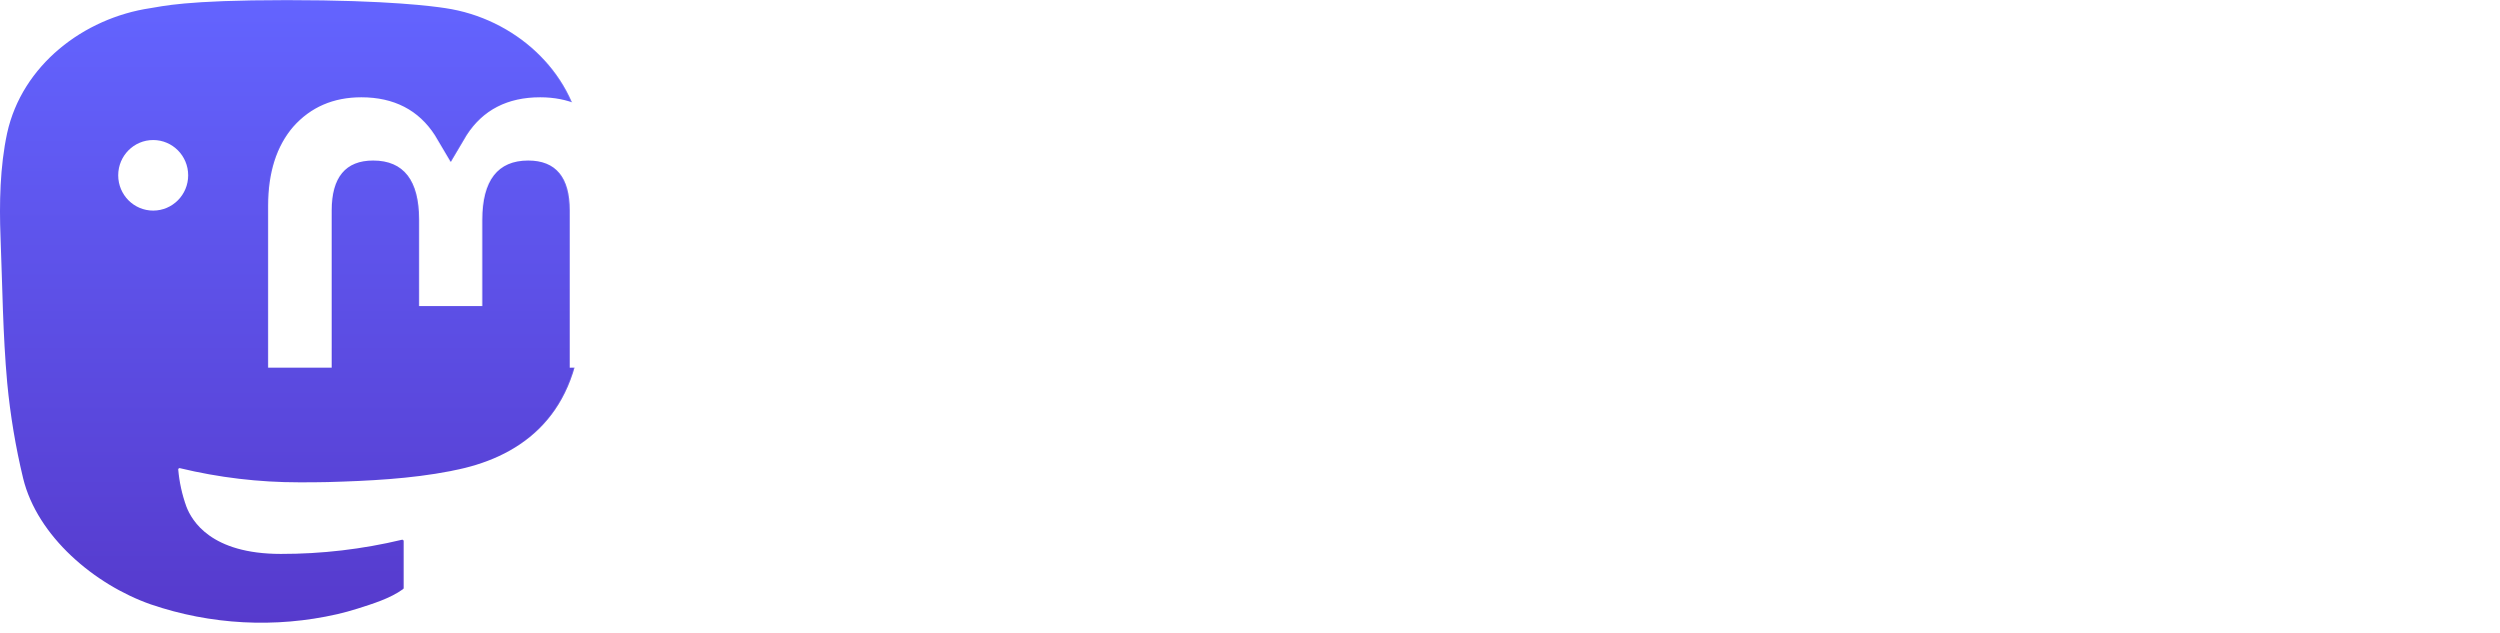
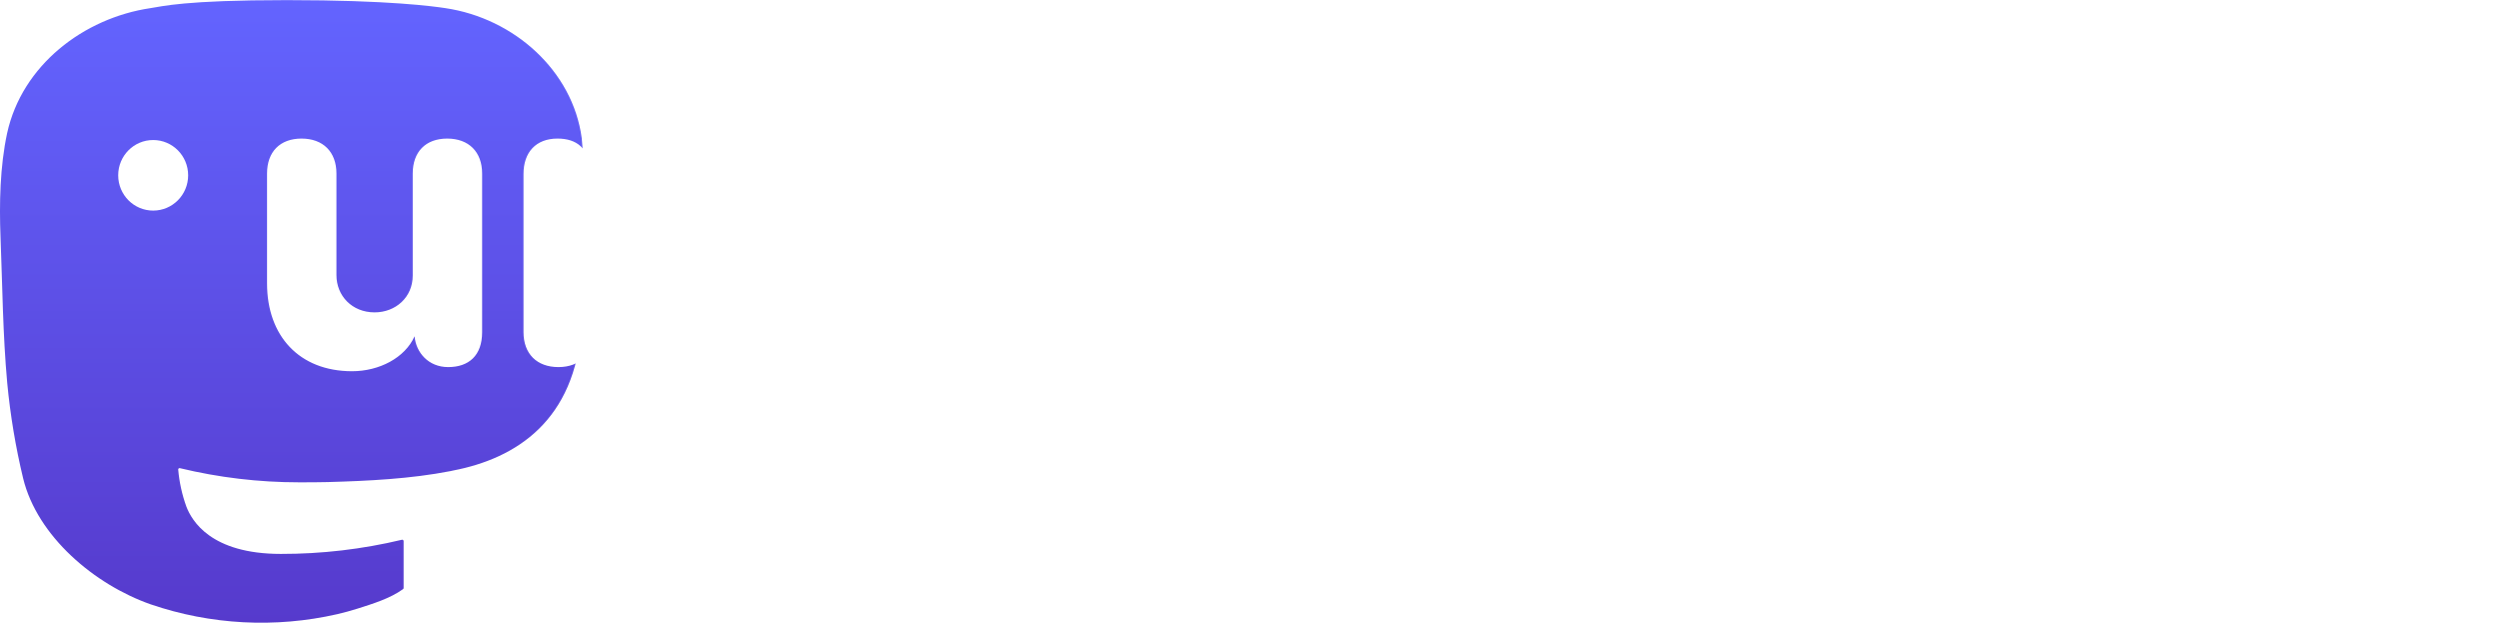
<svg xmlns="http://www.w3.org/2000/svg" xmlns:xlink="http://www.w3.org/1999/xlink" width="261" height="66" viewBox="0 0 261 66" fill="none">
  <symbol id="logo-symbol-wordmark">
    <path d="M60.754 14.403C59.814 7.419 53.727 1.916 46.512 0.849C45.294 0.669 40.682 0.013 29.997 0.013H29.918C19.23 0.013 16.937 0.669 15.72 0.849C8.705 1.886 2.299 6.832 0.745 13.898C-0.003 17.378 -0.083 21.237 0.056 24.776C0.254 29.851 0.293 34.918 0.753 39.973C1.072 43.331 1.628 46.661 2.417 49.941C3.894 55.997 9.875 61.037 15.734 63.093C22.008 65.237 28.754 65.593 35.218 64.121C35.929 63.956 36.632 63.764 37.325 63.545C38.897 63.046 40.738 62.487 42.091 61.507C42.11 61.493 42.125 61.475 42.136 61.455C42.147 61.434 42.153 61.412 42.153 61.389V56.49C42.153 56.469 42.148 56.447 42.138 56.428C42.129 56.409 42.115 56.392 42.098 56.379C42.081 56.365 42.061 56.356 42.04 56.351C42.019 56.346 41.997 56.347 41.976 56.351C37.834 57.341 33.59 57.836 29.332 57.829C22.005 57.829 20.034 54.351 19.469 52.904C19.016 51.653 18.727 50.348 18.612 49.022C18.611 49 18.615 48.977 18.624 48.957C18.633 48.937 18.647 48.919 18.664 48.904C18.682 48.89 18.702 48.88 18.724 48.876C18.745 48.871 18.768 48.871 18.79 48.877C22.862 49.859 27.037 50.355 31.227 50.354C32.234 50.354 33.239 50.354 34.246 50.328C38.46 50.209 42.901 49.994 47.047 49.184C47.15 49.164 47.253 49.146 47.342 49.119C53.881 47.864 60.104 43.923 60.736 33.943C60.76 33.55 60.819 29.828 60.819 29.42C60.822 28.035 61.265 19.591 60.754 14.403Z" fill="url(#paint0_linear_89_11)" />
    <path d="M12.344 18.303C12.344 16.267 13.978 14.619 15.997 14.619C18.016 14.619 19.65 16.267 19.65 18.303C19.65 20.34 18.016 21.987 15.997 21.987C13.978 21.987 12.344 20.34 12.344 18.303Z" fill="currentColor" />
-     <path d="M66.148 21.468V38.384H59.499V21.974C59.499 18.511 58.058 16.76 55.164 16.76C51.975 16.76 50.367 18.848 50.367 22.96V31.95H43.769V22.96C43.769 18.835 42.174 16.76 38.971 16.76C36.09 16.76 34.637 18.511 34.637 21.974V38.384H28V21.468C28 18.018 28.875 15.268 30.624 13.231C32.437 11.195 34.804 10.157 37.736 10.157C41.132 10.157 43.717 11.48 45.415 14.114L47.074 16.915L48.733 14.114C50.431 11.48 53.004 10.157 56.412 10.157C59.344 10.157 61.711 11.195 63.525 13.231C65.274 15.268 66.148 18.005 66.148 21.468ZM89.03 29.874C90.406 28.409 91.062 26.579 91.062 24.361C91.062 22.143 90.406 20.301 89.03 18.9C87.705 17.434 86.033 16.734 84.001 16.734C81.969 16.734 80.296 17.434 78.972 18.9C77.647 20.301 76.991 22.143 76.991 24.361C76.991 26.579 77.647 28.422 78.972 29.874C80.296 31.275 81.969 31.989 84.001 31.989C86.033 31.989 87.705 31.288 89.03 29.874ZM91.062 10.832H97.609V37.891H91.062V34.7C89.081 37.346 86.342 38.656 82.779 38.656C79.216 38.656 76.477 37.307 74.046 34.544C71.653 31.781 70.444 28.37 70.444 24.374C70.444 20.379 71.666 17.019 74.046 14.256C76.489 11.493 79.383 10.092 82.779 10.092C86.174 10.092 89.081 11.389 91.062 14.036V10.845V10.832ZM119.654 23.868C121.583 25.334 122.548 27.384 122.496 29.978C122.496 32.741 121.532 34.907 119.551 36.412C117.57 37.878 115.178 38.63 112.284 38.63C107.049 38.63 103.499 36.464 101.621 32.196L107.306 28.785C108.065 31.107 109.737 32.3 112.284 32.3C114.625 32.3 115.782 31.548 115.782 29.978C115.782 28.837 114.265 27.812 111.165 27.008C109.995 26.683 109.03 26.359 108.271 26.087C107.204 25.659 106.29 25.166 105.532 24.569C103.654 23.103 102.689 21.157 102.689 18.667C102.689 16.02 103.602 13.906 105.429 12.388C107.306 10.819 109.596 10.066 112.335 10.066C116.709 10.066 119.898 11.96 121.982 15.8L116.4 19.043C115.59 17.201 114.213 16.28 112.335 16.28C110.355 16.28 109.39 17.032 109.39 18.498C109.39 19.64 110.908 20.664 114.008 21.468C116.4 22.013 118.278 22.818 119.641 23.855L119.654 23.868ZM140.477 17.538H134.741V28.798C134.741 30.147 135.255 30.964 136.22 31.34C136.927 31.613 138.355 31.665 140.49 31.561V37.891C136.079 38.436 132.876 37.995 130.998 36.542C129.12 35.141 128.207 32.534 128.207 28.811V17.538H123.795V10.832H128.207V5.37L134.754 3.256V10.832H140.49V17.538H140.477ZM161.352 29.719C162.677 28.318 163.333 26.528 163.333 24.361C163.333 22.195 162.677 20.418 161.352 19.004C160.027 17.603 158.407 16.889 156.426 16.889C154.445 16.889 152.825 17.59 151.5 19.004C150.227 20.47 149.571 22.247 149.571 24.361C149.571 26.476 150.227 28.253 151.5 29.719C152.825 31.12 154.445 31.833 156.426 31.833C158.407 31.833 160.027 31.133 161.352 29.719ZM146.883 34.531C144.297 31.768 143.024 28.422 143.024 24.361C143.024 20.301 144.297 17.006 146.883 14.243C149.468 11.48 152.67 10.079 156.426 10.079C160.182 10.079 163.384 11.48 165.97 14.243C168.555 17.006 169.88 20.418 169.88 24.361C169.88 28.305 168.555 31.768 165.97 34.531C163.384 37.294 160.233 38.643 156.426 38.643C152.619 38.643 149.468 37.294 146.883 34.531ZM191.771 29.874C193.095 28.409 193.751 26.579 193.751 24.361C193.751 22.143 193.095 20.301 191.771 18.9C190.446 17.434 188.774 16.734 186.742 16.734C184.709 16.734 183.037 17.434 181.661 18.9C180.336 20.301 179.68 22.143 179.68 24.361C179.68 26.579 180.336 28.422 181.661 29.874C183.037 31.275 184.761 31.989 186.742 31.989C188.722 31.989 190.446 31.288 191.771 29.874ZM193.751 0H200.298V37.891H193.751V34.7C191.822 37.346 189.082 38.656 185.52 38.656C181.957 38.656 179.179 37.307 176.735 34.544C174.343 31.781 173.134 28.37 173.134 24.374C173.134 20.379 174.356 17.019 176.735 14.256C179.166 11.493 182.111 10.092 185.52 10.092C188.928 10.092 191.822 11.389 193.751 14.036V0.013V0ZM223.308 29.706C224.633 28.305 225.289 26.515 225.289 24.348C225.289 22.182 224.633 20.405 223.308 18.991C221.983 17.59 220.363 16.877 218.382 16.877C216.401 16.877 214.78 17.577 213.456 18.991C212.182 20.457 211.526 22.234 211.526 24.348C211.526 26.463 212.182 28.24 213.456 29.706C214.78 31.107 216.401 31.82 218.382 31.82C220.363 31.82 221.983 31.12 223.308 29.706ZM208.838 34.518C206.253 31.755 204.98 28.409 204.98 24.348C204.98 20.288 206.253 16.993 208.838 14.23C211.424 11.467 214.626 10.066 218.382 10.066C222.137 10.066 225.34 11.467 227.925 14.23C230.511 16.993 231.835 20.405 231.835 24.348C231.835 28.292 230.511 31.755 227.925 34.518C225.34 37.281 222.189 38.63 218.382 38.63C214.575 38.63 211.424 37.281 208.838 34.518ZM260.17 21.261V37.878H253.623V22.13C253.623 20.34 253.173 18.991 252.247 17.966C251.385 17.045 250.164 16.565 248.594 16.565C244.89 16.565 243.012 18.783 243.012 23.272V37.878H236.466V10.832H243.012V13.867C244.581 11.325 247.077 10.079 250.575 10.079C253.366 10.079 255.656 11.052 257.431 13.05C259.257 15.047 260.17 17.759 260.17 21.274" fill="currentColor" />
+     <switch>
+       <path systemLanguage="ko" d="M44.391,2.16C34.983,2.16 27.975,4.848 27.975,12.528C27.975,20.208 35.463,22.896 44.391,22.896C53.319,22.896 60.807,20.208 60.807,12.528C60.807,4.848 53.799,2.16 44.391,2.16ZM40.551,32.448L40.551,42.384C40.551,44.4 41.943,45.888 44.391,45.888C46.839,45.888 48.231,44.4 48.231,42.384L48.231,32.448L62.391,32.448C64.551,32.448 65.847,31.344 65.847,29.184C65.847,27.024 64.551,25.92 62.391,25.92L26.391,25.92C24.231,25.92 22.935,27.024 22.935,29.184C22.935,31.344 24.231,32.448 26.391,32.448L40.551,32.448ZM44.391,8.496C48.999,8.496 53.319,9.36 53.319,12.528C53.319,15.648 48.999,16.56 44.391,16.56C39.783,16.56 35.463,15.648 35.463,12.528C35.463,9.36 39.783,8.496 44.391,8.496ZM98.487,42.384C98.487,44.64 100.071,45.888 102.327,45.888C104.583,45.888 106.167,44.64 106.167,42.384L106.167,4.848C106.167,2.592 104.583,1.344 102.327,1.344C100.071,1.344 98.487,2.592 98.487,4.848L98.487,42.384ZM72.135,3.456C70.263,3.456 68.871,4.512 68.871,6.528C68.871,8.496 70.263,9.552 72.135,9.552L83.175,9.552C83.655,9.552 83.847,9.792 83.847,10.272L83.847,15.024C83.847,15.6 83.655,15.744 83.175,15.744L73.815,15.744C70.695,15.744 68.871,17.28 68.871,20.4L68.871,30.768C68.871,33.888 70.503,35.424 73.623,35.424L77.847,35.424C82.983,35.424 87.255,35.136 91.815,34.416C93.639,34.08 94.839,32.736 94.455,30.768C94.119,28.8 92.679,28.224 90.855,28.464C86.727,29.04 83.367,29.328 78.519,29.328L77.031,29.328C76.551,29.328 76.359,29.136 76.359,28.656L76.359,22.416C76.359,21.936 76.551,21.744 77.031,21.744L86.583,21.744C89.703,21.744 91.287,20.208 91.287,17.088L91.287,8.112C91.287,4.992 89.703,3.456 86.583,3.456L72.135,3.456ZM110.391,38.064C110.391,40.416 112.311,42.336 114.663,42.336C117.015,42.336 118.935,40.416 118.935,38.064C118.935,35.712 117.015,33.792 114.663,33.792C112.311,33.792 110.391,35.712 110.391,38.064ZM146.343,28.608C146.343,30.864 147.927,32.112 150.183,32.112C152.439,32.112 154.023,30.864 154.023,28.608L154.023,4.848C154.023,2.592 152.439,1.344 150.183,1.344C147.927,1.344 146.343,2.592 146.343,4.848L146.343,28.608ZM126.807,28.704C124.551,28.704 122.919,30.048 122.919,32.352L122.919,41.136C122.919,44.16 124.167,45.36 127.287,45.36L151.959,45.36C153.975,45.36 155.223,44.208 155.223,42.192C155.223,40.176 153.975,39.024 151.959,39.024L131.511,39.024C130.839,39.024 130.695,38.88 130.695,38.208L130.695,32.352C130.695,30.048 129.063,28.704 126.807,28.704ZM116.247,13.728C116.247,21.12 121.143,25.536 128.535,25.536C135.879,25.536 140.823,21.12 140.823,13.728C140.823,6.336 135.927,1.92 128.535,1.92C121.143,1.92 116.247,6.336 116.247,13.728ZM123.735,13.728C123.735,10.416 125.223,7.776 128.535,7.776C131.847,7.776 133.335,10.416 133.335,13.728C133.335,17.04 131.847,19.68 128.535,19.68C125.223,19.68 123.735,17.04 123.735,13.728ZM182.247,26.88C172.983,26.88 166.311,30 166.311,36.624C166.311,43.248 172.983,46.368 182.247,46.368C191.511,46.368 198.183,43.248 198.183,36.624C198.183,30 191.511,26.88 182.247,26.88ZM181.911,21.696C181.911,23.76 183.159,24.912 185.223,24.912C187.287,24.912 188.535,23.76 188.535,21.696L188.535,15.552L191.511,15.552L191.511,23.136C191.511,25.2 192.807,26.352 194.871,26.352C196.935,26.352 198.183,25.2 198.183,23.136L198.183,4.608C198.183,2.544 196.935,1.344 194.871,1.344C192.807,1.344 191.511,2.544 191.511,4.608L191.511,9.888L188.535,9.888L188.535,5.04C188.535,2.976 187.287,1.824 185.223,1.824C183.159,1.824 181.911,2.976 181.911,5.04L181.911,21.696ZM169.527,18.24C170.823,20.256 172.647,22.368 174.903,23.904C176.487,24.96 178.311,24.96 179.559,23.712C180.951,22.32 180.615,20.352 178.983,18.864C174.999,15.264 173.175,11.856 173.175,7.296L173.175,5.328C173.175,3.168 171.687,1.92 169.527,1.92C167.367,1.92 165.879,3.168 165.879,5.328L165.879,7.296C165.879,11.856 163.719,15.696 159.927,19.104C158.247,20.64 157.815,22.656 159.303,24.144C160.791,25.632 162.807,25.392 164.535,24.096C166.743,22.416 168.327,20.16 169.527,18.24ZM182.247,40.512C177.303,40.512 174.087,39.36 174.087,36.624C174.087,33.888 177.303,32.736 182.247,32.736C187.191,32.736 190.407,33.888 190.407,36.624C190.407,39.36 187.191,40.512 182.247,40.512Z" fill="currentColor" />
+       <path d="M27.89,29.588C27.89,35.06 31.25,38.756 36.769,38.756C39.602,38.756 42.29,37.364 43.298,35.108C43.442,36.788 44.737,38.324 46.802,38.324C48.962,38.324 50.353,37.124 50.353,34.676L50.353,18.116C50.353,15.86 48.962,14.468 46.706,14.468C44.45,14.468 43.105,15.86 43.105,18.116L43.105,28.772C43.105,31.028 41.329,32.612 39.122,32.612C36.769,32.612 35.138,30.884 35.138,28.724L35.138,18.116C35.138,15.86 33.745,14.468 31.49,14.468C29.234,14.468 27.89,15.86 27.89,18.116L27.89,29.588ZM65.042,20.132C66.146,20.132 67.106,20.372 68.066,20.612C69.89,21.044 71.474,20.42 72.194,18.692C72.866,16.964 72.05,15.524 70.61,14.852C69.362,14.276 68.257,14.084 66.914,14.084C64.37,14.084 62.257,15.62 61.73,17.828C61.489,15.476 60.242,14.468 58.225,14.468C55.969,14.468 54.674,15.908 54.674,18.164L54.674,34.676C54.674,36.932 56.066,38.324 58.322,38.324C60.578,38.324 61.921,36.932 61.921,34.676L61.921,24.068C61.921,21.764 63.025,20.132 65.042,20.132ZM75.122,34.676C75.122,36.932 76.562,38.324 78.818,38.324C81.074,38.324 82.465,36.932 82.465,34.676L82.465,17.78C82.465,15.524 81.074,14.084 78.818,14.084C76.562,14.084 75.122,15.524 75.122,17.78L75.122,34.676ZM83.042,5.492C83.042,3.14 81.17,1.268 78.818,1.268C76.465,1.268 74.593,3.14 74.593,5.492C74.593,7.844 76.465,9.716 78.818,9.716C81.17,9.716 83.042,7.844 83.042,5.492ZM87.122,36.212C87.122,38.564 89.041,40.484 91.393,40.484C93.745,40.484 95.665,38.564 95.665,36.212C95.665,33.86 93.745,31.94 91.393,31.94C89.041,31.94 87.122,33.86 87.122,36.212ZM99.745,30.356C99.745,35.972 102.001,38.756 107.473,38.756C109.009,38.756 110.209,38.564 111.217,38.132C112.753,37.508 113.378,35.972 112.945,34.388C112.513,32.852 111.074,32.228 109.297,32.564C109.057,32.612 108.913,32.66 108.673,32.66C107.617,32.66 107.041,31.892 107.041,30.356L107.041,5.396C107.041,3.14 105.649,1.748 103.393,1.748C101.137,1.748 99.745,3.14 99.745,5.396L99.745,30.356ZM115.777,34.676C115.777,36.932 117.217,38.324 119.473,38.324C121.729,38.324 123.122,36.932 123.122,34.676L123.122,17.78C123.122,15.524 121.729,14.084 119.473,14.084C117.217,14.084 115.777,15.524 115.777,17.78L115.777,34.676ZM123.697,5.492C123.697,3.14 121.825,1.268 119.473,1.268C117.121,1.268 115.249,3.14 115.249,5.492C115.249,7.844 117.121,9.716 119.473,9.716C121.825,9.716 123.697,7.844 123.697,5.492ZM140.402,1.748C135.218,1.748 131.762,4.676 131.762,9.86L131.762,14.756L130.082,14.756C128.065,14.756 126.818,15.86 126.818,17.78C126.818,19.7 128.065,20.804 130.082,20.804L131.762,20.804L131.762,34.676C131.762,36.932 133.154,38.324 135.41,38.324C137.666,38.324 139.058,36.932 139.058,34.676L139.058,20.804L143.474,20.804C145.442,20.804 146.69,19.7 146.69,17.78C146.69,15.86 145.442,14.756 143.474,14.756L139.058,14.756L139.058,10.388C139.058,8.9 139.874,7.556 141.362,7.556C142.369,7.556 143.282,7.892 144.002,8.228C145.202,8.804 146.69,8.612 147.601,7.316C148.466,6.068 148.13,4.388 147.122,3.572C145.49,2.18 143.041,1.748 140.402,1.748ZM155.137,23.492C155.137,21.236 157.49,19.508 160.177,19.508C162.866,19.508 165.218,21.236 165.218,23.492L155.137,23.492ZM169.969,35.828C171.409,34.484 172.082,32.612 170.881,31.268C169.73,29.876 167.761,29.924 166.418,31.076C164.881,32.324 163.345,33.188 160.849,33.188C157.634,33.188 155.137,30.932 155.137,28.244L168.146,28.244C170.785,28.244 171.698,27.044 171.698,24.404C171.698,19.076 167.522,14.084 160.177,14.084C152.978,14.084 148.369,19.22 148.369,26.276C148.369,33.572 152.737,38.756 160.849,38.756C164.498,38.756 167.761,37.892 169.969,35.828Z" fill="currentColor" />
+     </switch>
    <defs>
      <linearGradient id="paint0_linear_89_11" x1="30.5" y1="0.013" x2="30.5" y2="65.013" gradientUnits="userSpaceOnUse">
        <stop stop-color="#6364FF" />
        <stop offset="1" stop-color="#563ACC" />
      </linearGradient>
    </defs>
  </symbol>
  <use xlink:href="#logo-symbol-wordmark" style="color:#fff" />
</svg>
